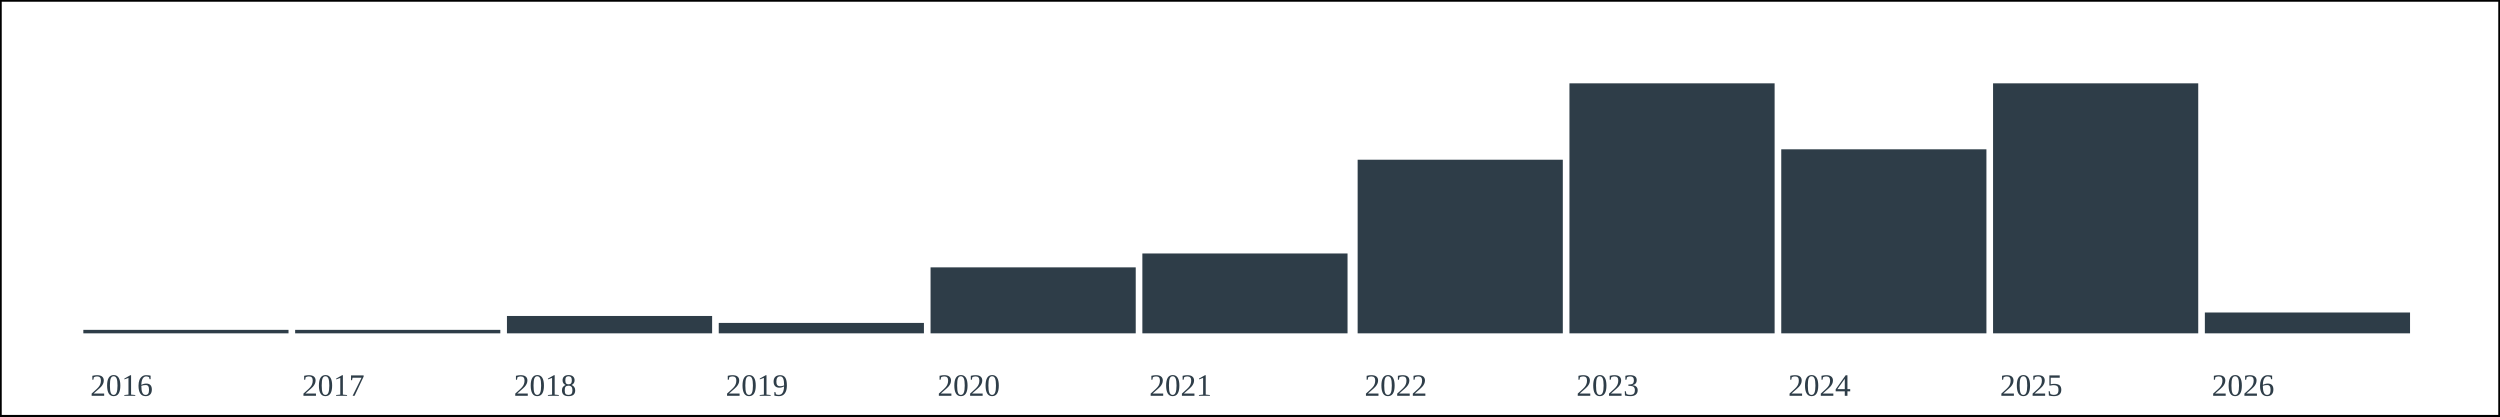
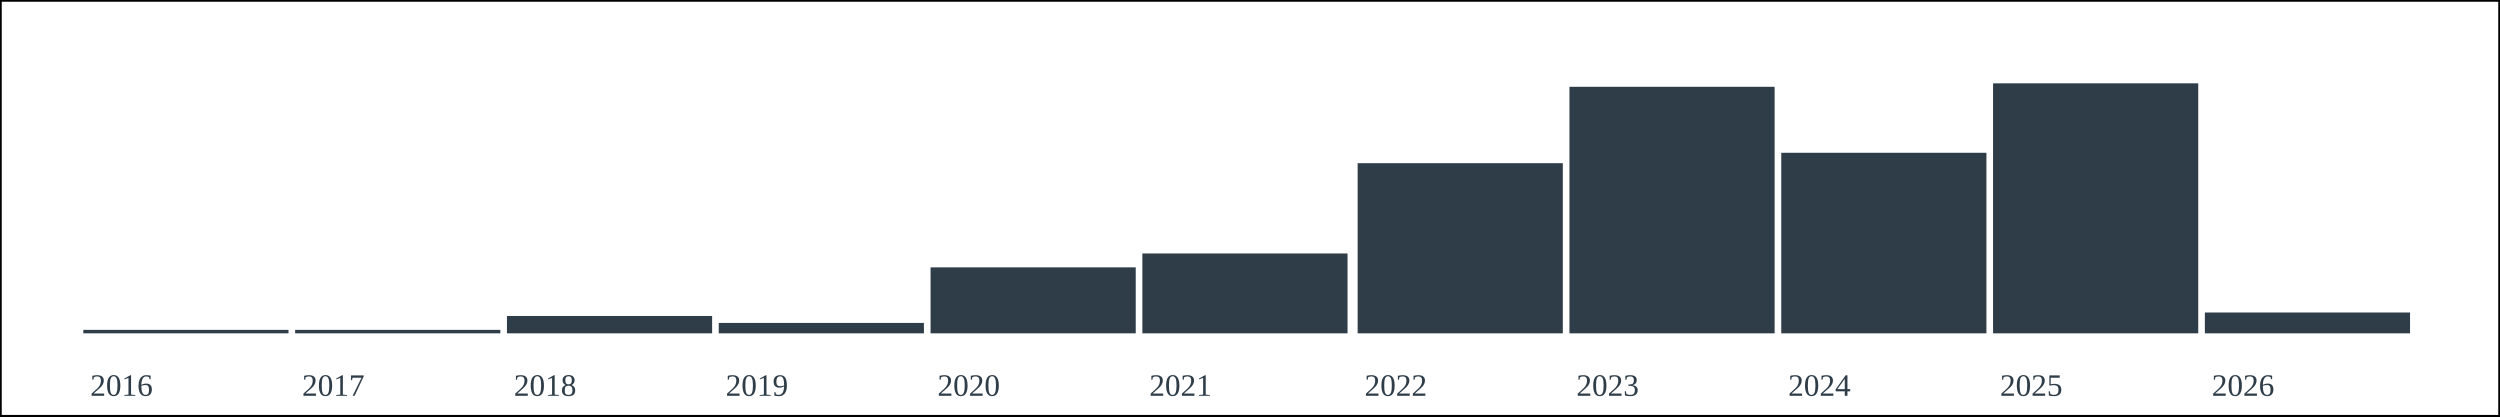
<svg xmlns="http://www.w3.org/2000/svg" width="720" height="120" viewBox="0 0 720 120">
  <rect x="0" y="0" width="100%" height="100%" fill="white" stroke="black" stroke-width="1" />
  <rect x="24" y="95" width="59.091" height="1" fill="#2E3D48" />
  <rect x="85" y="95" width="59.091" height="1" fill="#2E3D48" />
  <rect x="146" y="91" width="59.091" height="5" fill="#2E3D48" />
  <rect x="207" y="93" width="59.091" height="3" fill="#2E3D48" />
  <rect x="268" y="77" width="59.091" height="19" fill="#2E3D48" />
  <rect x="329" y="73" width="59.091" height="23" fill="#2E3D48" />
-   <rect x="391" y="46" width="59.091" height="50" fill="#2E3D48" />
-   <rect x="452" y="24" width="59.091" height="72" fill="#2E3D48" />
-   <rect x="513" y="43" width="59.091" height="53" fill="#2E3D48" />
+   <rect x="391" y="47" width="59.091" height="49" fill="#2E3D48" />
+   <rect x="452" y="25" width="59.091" height="71" fill="#2E3D48" />
+   <rect x="513" y="44" width="59.091" height="52" fill="#2E3D48" />
  <rect x="574" y="24" width="59.091" height="72" fill="#2E3D48" />
  <rect x="635" y="90" width="59.091" height="6" fill="#2E3D48" />
  <text x="26" y="114" font-size="9" fill="#2E3D48">2016</text>
  <text x="87" y="114" font-size="9" fill="#2E3D48">2017</text>
  <text x="148" y="114" font-size="9" fill="#2E3D48">2018</text>
  <text x="209" y="114" font-size="9" fill="#2E3D48">2019</text>
  <text x="270" y="114" font-size="9" fill="#2E3D48">2020</text>
  <text x="331" y="114" font-size="9" fill="#2E3D48">2021</text>
  <text x="393" y="114" font-size="9" fill="#2E3D48">2022</text>
  <text x="454" y="114" font-size="9" fill="#2E3D48">2023</text>
  <text x="515" y="114" font-size="9" fill="#2E3D48">2024</text>
  <text x="576" y="114" font-size="9" fill="#2E3D48">2025</text>
  <text x="637" y="114" font-size="9" fill="#2E3D48">2026</text>
</svg>
